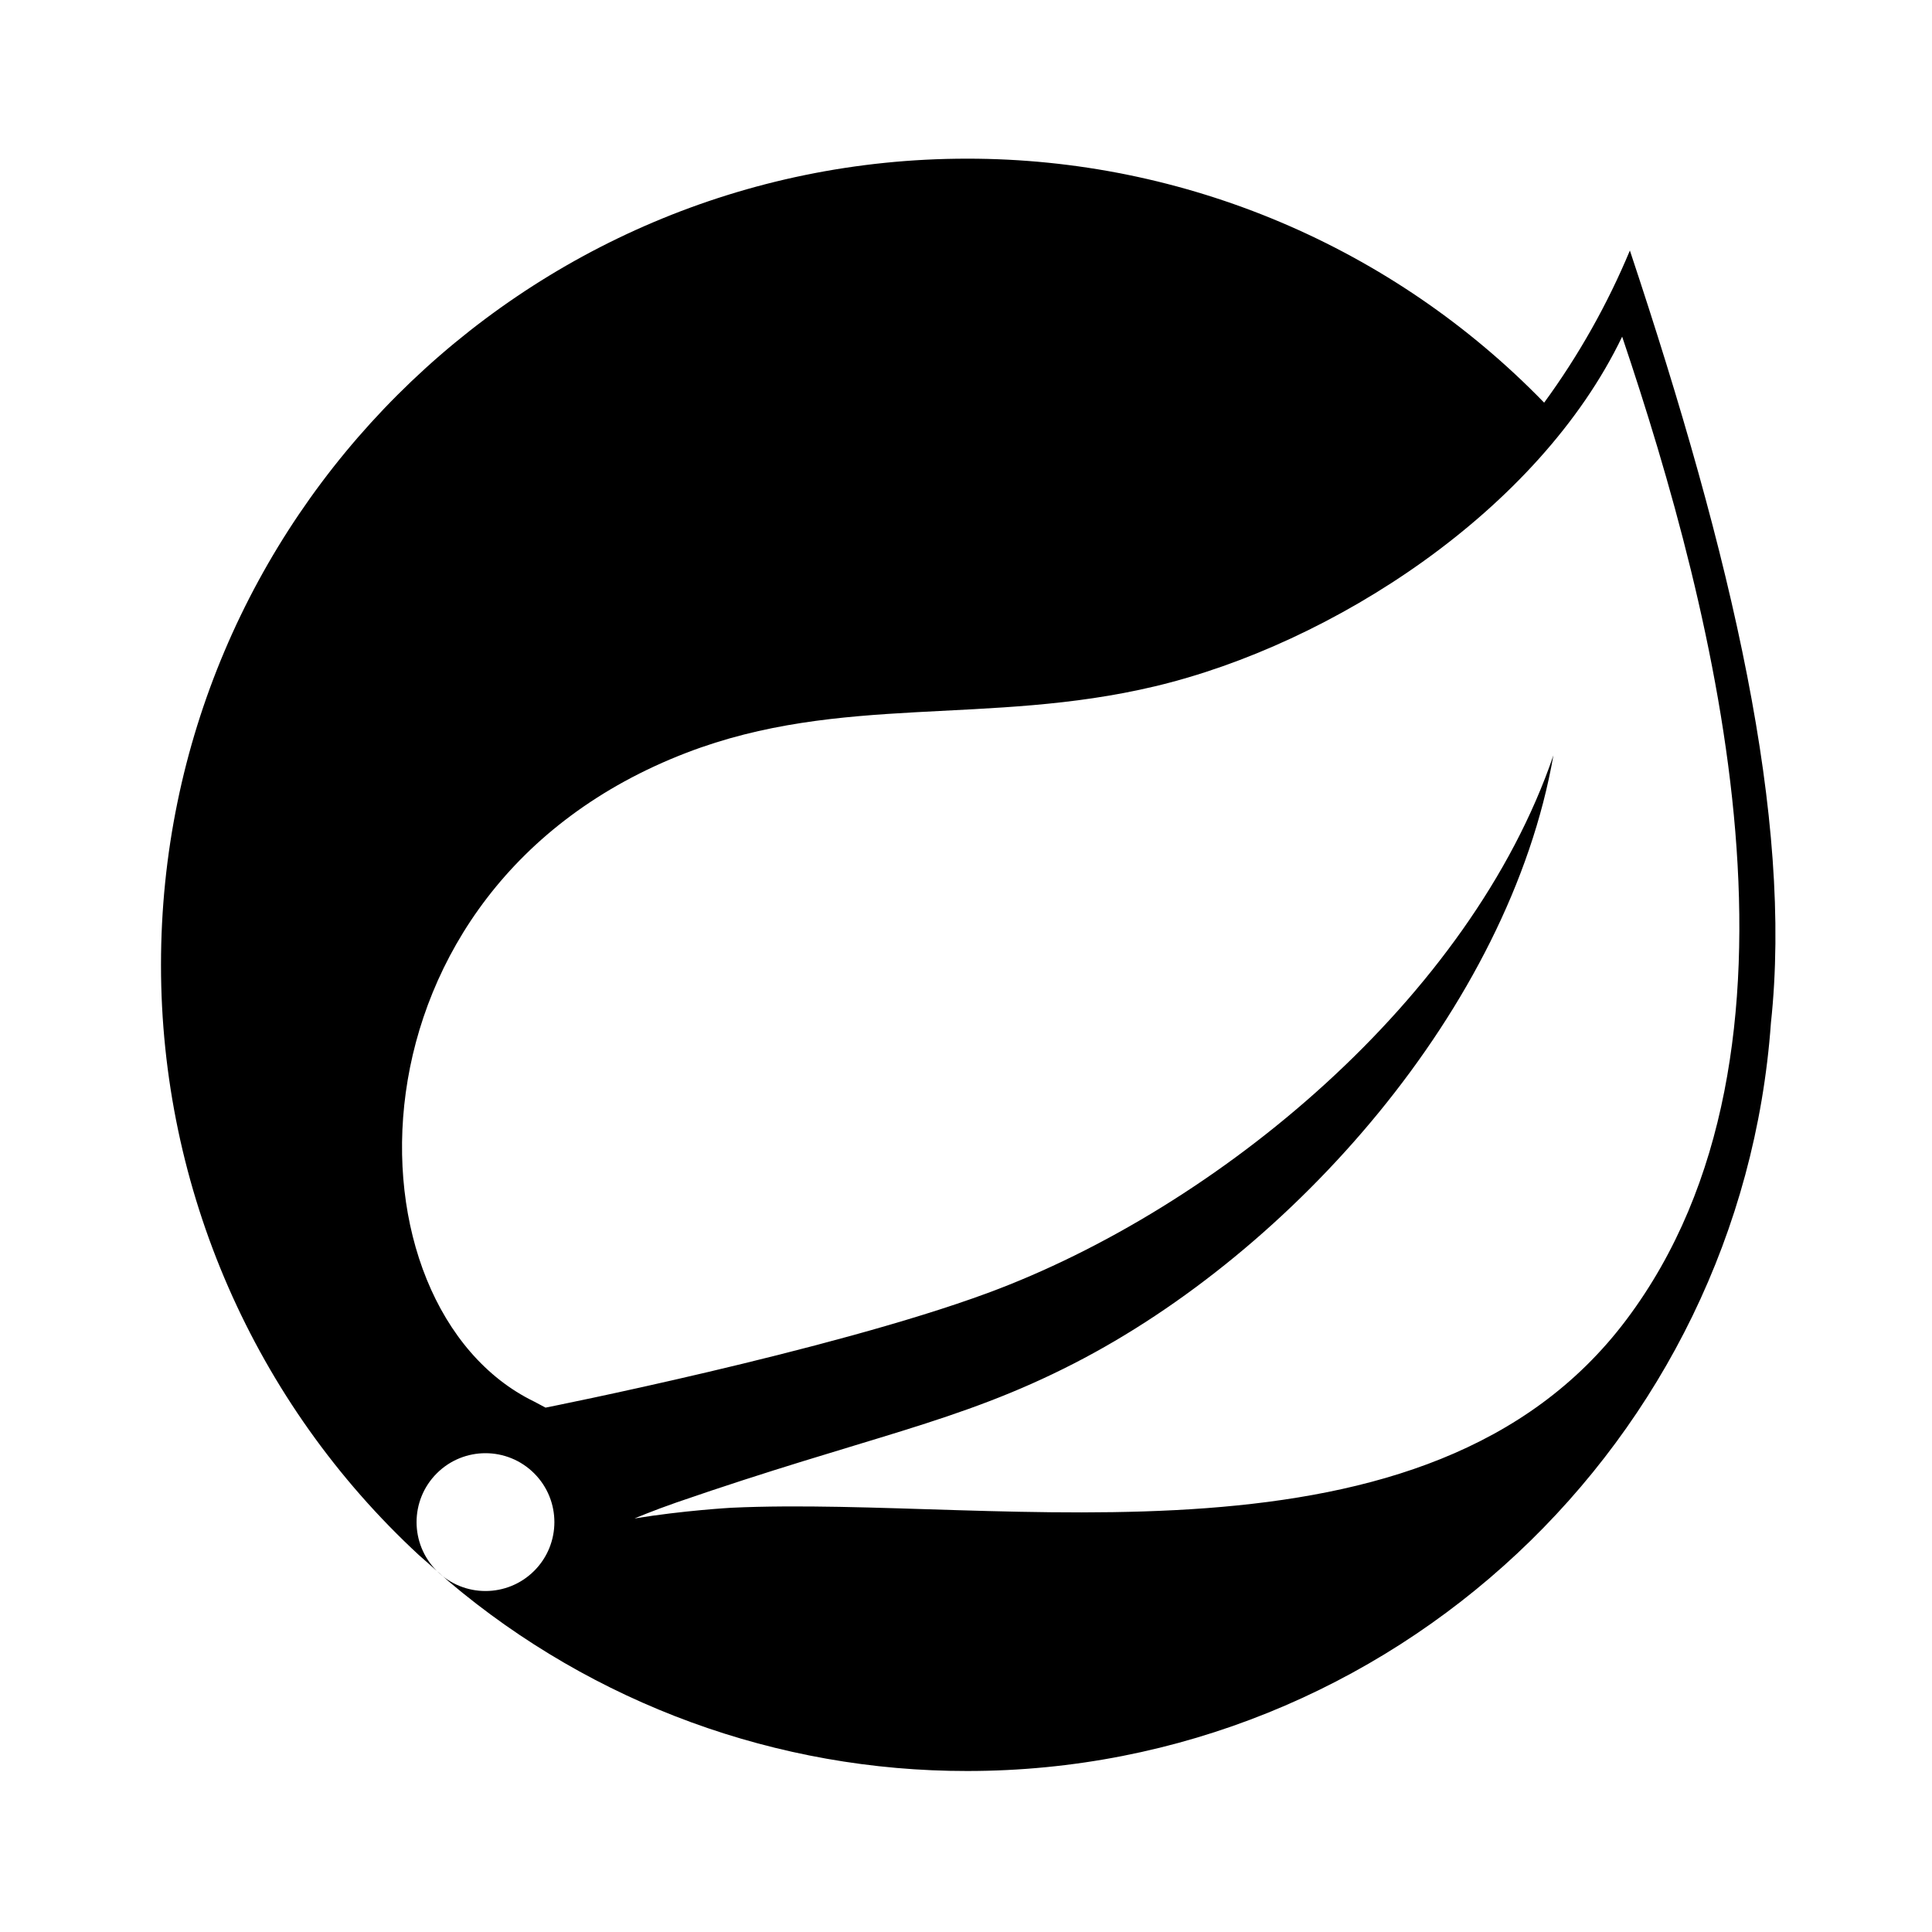
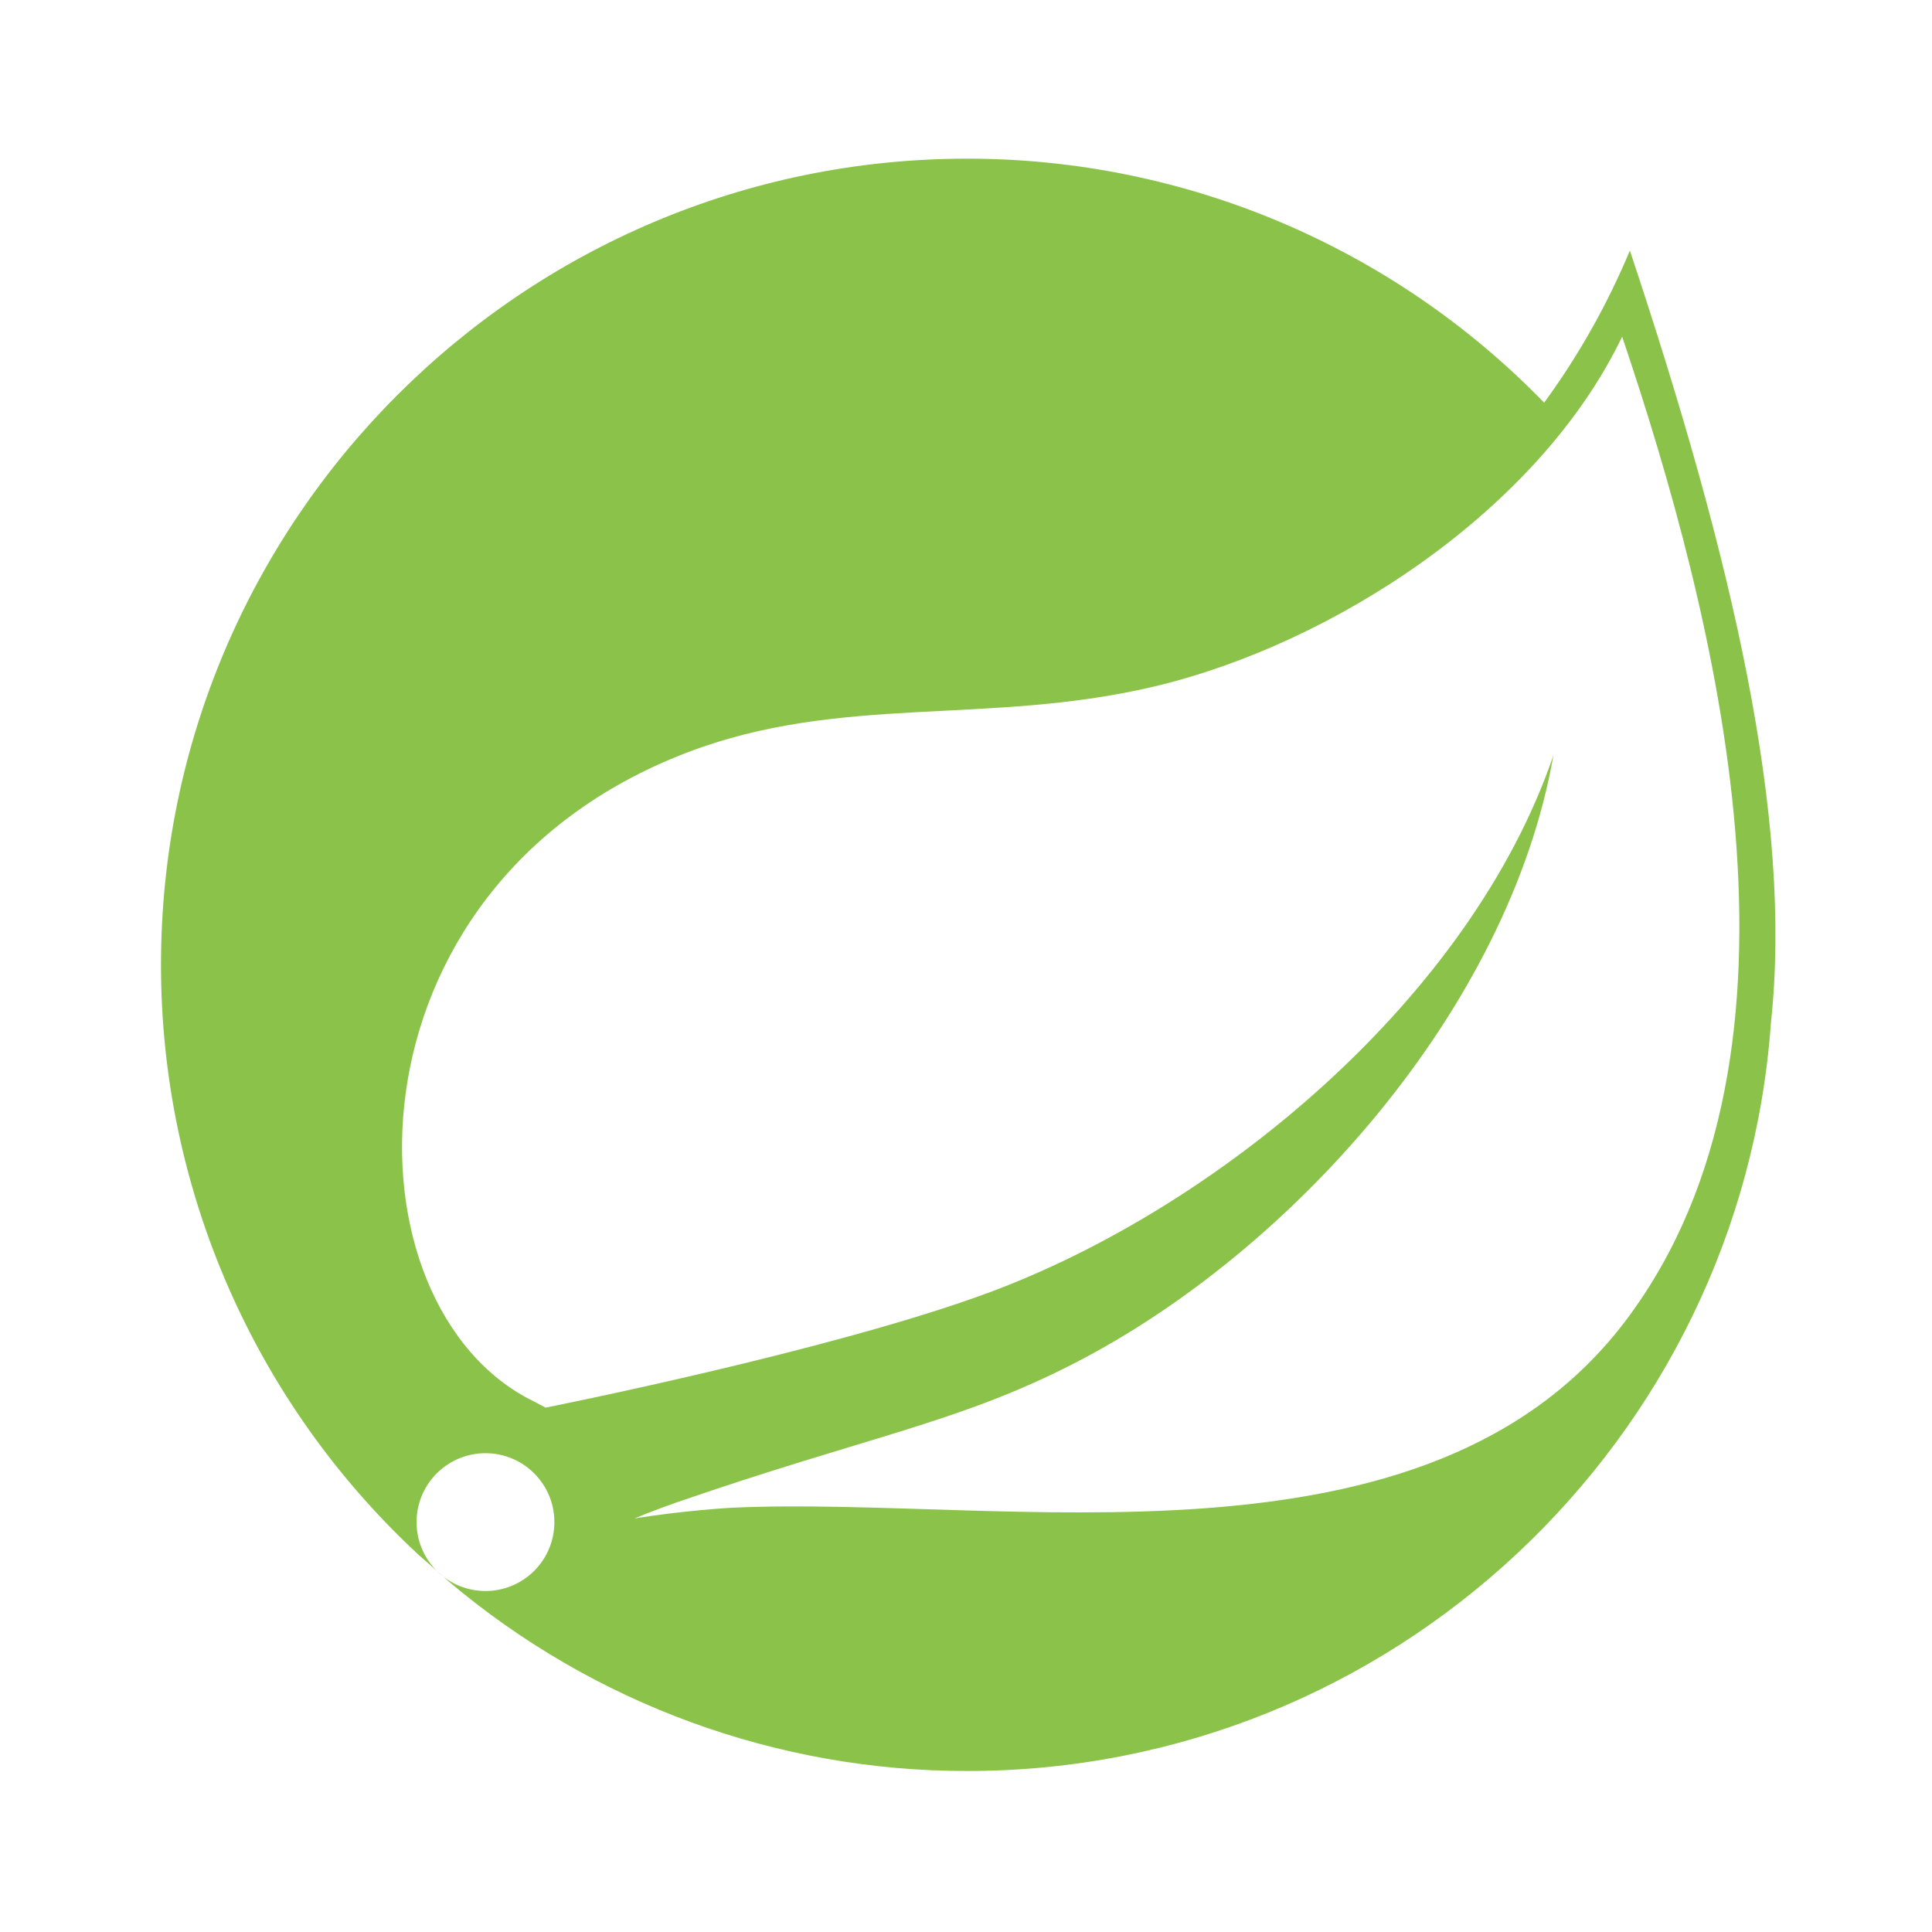
- <svg xmlns="http://www.w3.org/2000/svg" width="24" height="24" viewBox="0 0 24 24" style="fill: rgba(0, 0, 0, 1);transform: ;msFilter:;">
+ <svg xmlns="http://www.w3.org/2000/svg" width="24" height="24" viewBox="0 0 24 24" style="fill: #8BC34A;transform: ;msFilter:;">
  <path d="M20.205 16.392c-2.469 3.289-7.741 2.179-11.122 2.338 0 0-.599.034-1.201.133 0 0 .228-.097.519-.198 2.374-.821 3.496-.986 4.939-1.727 2.71-1.388 5.408-4.413 5.957-7.555-1.032 3.022-4.17 5.623-7.027 6.679-1.955.722-5.492 1.424-5.493 1.424a5.28 5.28 0 0 1-.143-.076c-2.405-1.17-2.475-6.38 1.894-8.059 1.916-.736 3.747-.332 5.818-.825 2.208-.525 4.766-2.18 5.805-4.344 1.165 3.458 2.565 8.866.054 12.21zm.042-13.28a9.212 9.212 0 0 1-1.065 1.89 9.982 9.982 0 0 0-7.167-3.031C6.492 1.971 2 6.463 2 11.985a9.983 9.983 0 0 0 3.205 7.334l.22.194a.856.856 0 1 1 .001.001l.149.132A9.96 9.96 0 0 0 12.015 22c5.278 0 9.613-4.108 9.984-9.292.274-2.539-.476-5.763-1.752-9.596" />
</svg>
